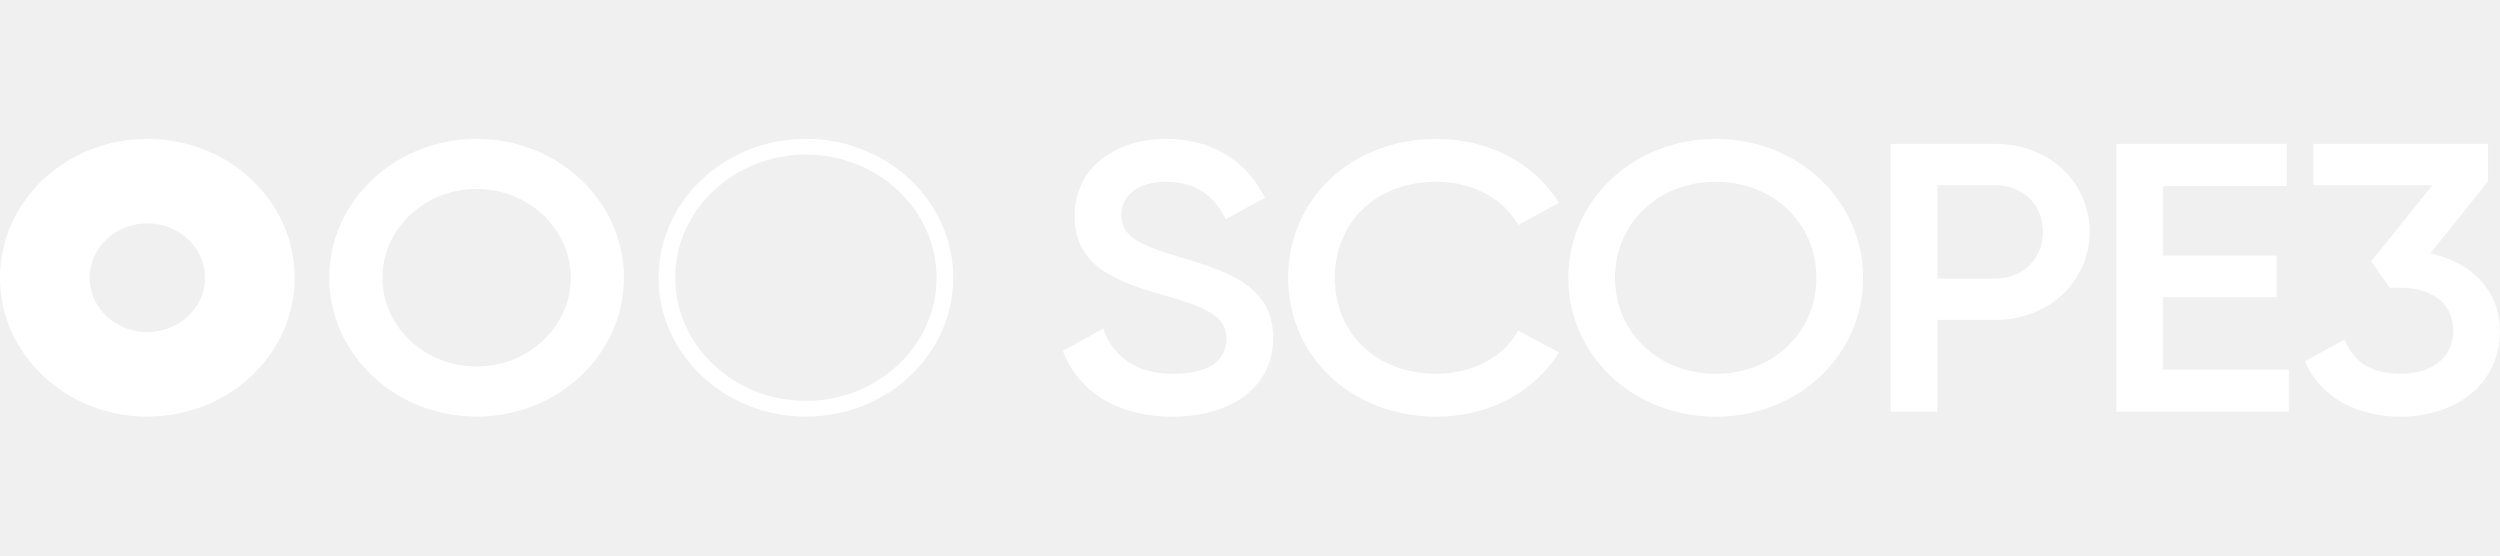
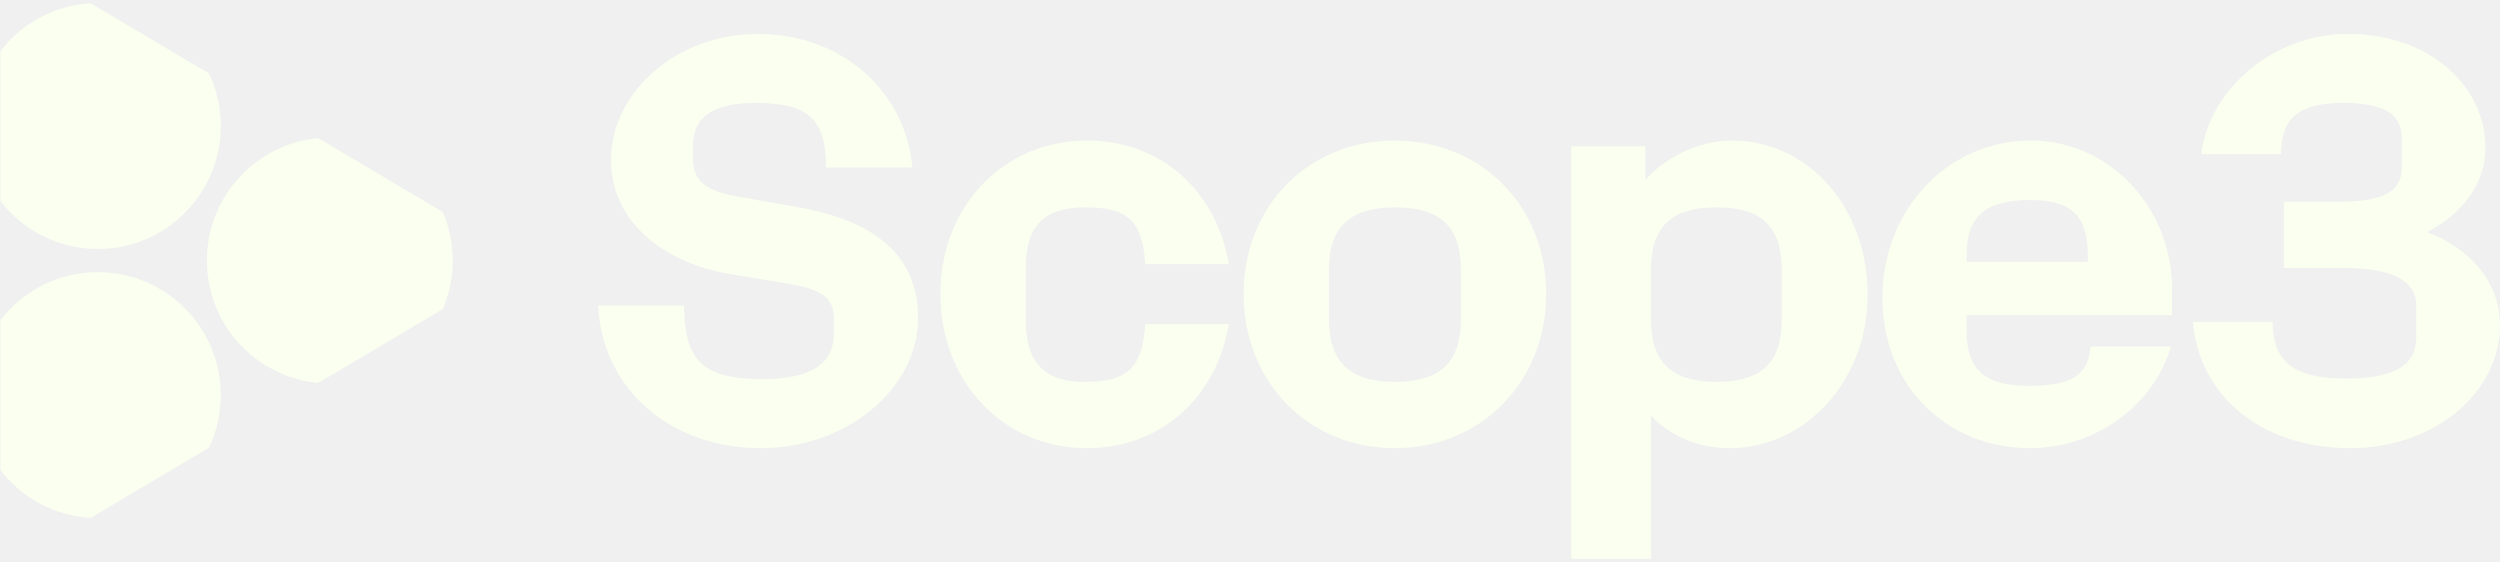
- <svg xmlns="http://www.w3.org/2000/svg" width="72" height="16" viewBox="0 0 144 16" fill="none">
-   <g clip-path="url(#clip0_122_8961)">
-     <path d="M61.218 12.21L63.533 10.932C64.118 12.497 65.381 13.532 67.603 13.532C69.824 13.532 70.643 12.628 70.643 11.505C70.643 10.14 69.356 9.676 66.925 8.97C64.376 8.244 61.896 7.362 61.896 4.452C61.896 1.541 64.4 0 67.159 0C69.918 0 71.836 1.345 72.865 3.394L70.597 4.629C70.013 3.394 68.984 2.469 67.16 2.469C65.593 2.469 64.588 3.219 64.588 4.386C64.588 5.554 65.499 6.082 67.886 6.788C70.599 7.605 73.334 8.397 73.334 11.461C73.334 14.281 70.95 16 67.535 16C64.308 16 62.086 14.502 61.22 12.21H61.218Z" fill="white" />
-     <path d="M74.197 8.001C74.197 3.527 77.774 0 82.755 0C85.748 0 88.414 1.433 89.793 3.68L87.454 4.958C86.588 3.437 84.812 2.468 82.755 2.468C79.225 2.468 76.886 4.825 76.886 7.999C76.886 11.173 79.225 13.53 82.755 13.53C84.812 13.53 86.614 12.561 87.454 11.04L89.793 12.296C88.438 14.543 85.772 15.998 82.755 15.998C77.774 15.998 74.197 12.471 74.197 7.997V8.001Z" fill="white" />
-     <path d="M90.336 8.001C90.336 3.527 94.102 0 98.825 0C103.548 0 107.314 3.527 107.314 8.001C107.314 12.475 103.572 16.002 98.825 16.002C94.078 16.002 90.336 12.475 90.336 8.001ZM104.624 8.001C104.624 4.827 102.099 2.469 98.825 2.469C95.551 2.469 93.025 4.827 93.025 8.001C93.025 11.175 95.551 13.532 98.825 13.532C102.099 13.532 104.624 11.175 104.624 8.001Z" fill="white" />
-     <path d="M120.362 5.356C120.362 8.199 118.023 10.426 114.937 10.426H111.593V15.714H108.904V0.286H114.937C118.023 0.286 120.362 2.49 120.362 5.354V5.356ZM117.672 5.356C117.672 3.79 116.526 2.668 114.937 2.668H111.593V8.046H114.937C116.526 8.046 117.672 6.899 117.672 5.357V5.356Z" fill="white" />
-     <path d="M131.834 13.289V15.714H121.896V0.286H131.717V2.711H124.586V6.721H131.134V9.124H124.586V13.289H131.834Z" fill="white" />
-     <path d="M143.994 11.042C143.994 14.281 141.283 16 138.266 16C135.858 16 133.683 14.963 132.77 12.804L135.061 11.548C135.529 12.849 136.629 13.532 138.264 13.532C140.111 13.532 141.304 12.585 141.304 11.042C141.304 9.499 140.111 8.574 138.264 8.574H137.656L136.579 7.054L140.109 2.668H133.258V0.286H143.312V2.445L139.993 6.589C142.238 7.095 143.99 8.638 143.99 11.04L143.994 11.042Z" fill="white" />
-     <path d="M46.421 0.904C50.57 0.904 53.947 4.087 53.947 7.997C53.947 11.908 50.57 15.091 46.421 15.091C42.271 15.091 38.895 11.908 38.895 7.997C38.895 4.087 42.269 0.904 46.421 0.904ZM46.421 0C41.734 0 37.935 3.58 37.935 7.997C37.935 12.415 41.734 15.995 46.421 15.995C51.107 15.995 54.906 12.415 54.906 7.997C54.906 3.58 51.107 0 46.421 0Z" fill="white" />
-     <path d="M27.453 2.885C30.444 2.885 32.878 5.178 32.878 7.997C32.878 10.816 30.444 13.11 27.453 13.11C24.462 13.11 22.028 10.816 22.028 7.997C22.028 5.178 24.462 2.885 27.453 2.885ZM27.453 0C22.766 0 18.968 3.58 18.968 7.997C18.968 12.415 22.766 15.995 27.453 15.995C32.14 15.995 35.938 12.415 35.938 7.997C35.938 3.58 32.14 0 27.453 0Z" fill="white" />
-     <path d="M8.485 4.865C10.318 4.865 11.809 6.27 11.809 7.997C11.809 9.725 10.318 11.13 8.485 11.13C6.653 11.13 5.162 9.725 5.162 7.997C5.162 6.27 6.653 4.865 8.485 4.865ZM8.485 0C3.799 0 0 3.58 0 7.997C0 12.415 3.799 15.995 8.485 15.995C13.172 15.995 16.971 12.415 16.971 7.997C16.971 3.58 13.172 0 8.485 0Z" fill="white" />
-   </g>
-   <defs>
-     <clipPath id="clip0_122_8961">
-       <rect width="144" height="16" fill="white" />
-     </clipPath>
-   </defs>
+ <svg xmlns="http://www.w3.org/2000/svg" width="655" height="147" viewBox="0 0 655 147" fill="none">
+   <path fill-rule="evenodd" clip-rule="evenodd" d="M83.377 36.197L116.004 55.549C117.682 59.451 118.611 63.75 118.611 68.266C118.611 72.783 117.682 77.082 116.004 80.983L83.375 100.335C67.016 98.805 54.212 85.031 54.212 68.266C54.212 51.501 67.016 37.727 83.377 36.197Z" fill="#FAFFF0" />
+   <path fill-rule="evenodd" clip-rule="evenodd" d="M0.1 123.145L0.1 83.897C5.986 76.243 15.235 71.311 25.635 71.311C43.419 71.311 57.835 85.731 57.835 103.521C57.835 108.449 56.728 113.12 54.75 117.296L23.759 135.677C14.127 135.124 5.63 130.335 0.1 123.145Z" fill="#FAFFF0" />
+   <path fill-rule="evenodd" clip-rule="evenodd" d="M23.757 0.864L54.751 19.247C56.729 23.423 57.835 28.093 57.835 33.02C57.835 50.81 43.419 65.231 25.635 65.231C15.235 65.231 5.987 60.298 0.1 52.645L0.1 13.396C5.63 6.207 14.126 1.418 23.757 0.864Z" fill="#FAFFF0" />
+   <path d="M199.353 117.414C175.382 117.414 157.735 101.679 156.706 80.062H179.206C179.353 94.621 184.206 99.326 199.794 99.326C212.441 99.326 218.47 95.356 218.47 87.415V83.738C218.47 78.003 215.676 75.797 205.676 74.18L191.411 71.827C172.294 68.592 160.088 56.974 160.088 41.974C160.088 23.886 177.588 8.886 198.47 8.886C220.382 8.886 237.146 23.592 239.058 43.886H216.411C216.411 31.092 211.705 26.974 198.029 26.974C186.853 26.974 181.559 30.651 181.559 38.151V41.533C181.559 47.415 184.794 50.209 194.353 51.68L209.205 54.327C230.087 58.004 240.529 67.562 240.529 83.297C240.529 101.974 221.705 117.414 199.353 117.414Z" fill="#FAFFF0" />
+   <path d="M284.762 117.414C262.85 117.414 246.38 100.062 246.38 76.974C246.38 54.18 262.85 36.827 284.762 36.827C303.879 36.827 318.585 49.621 321.967 69.18H300.056C299.32 57.856 295.497 54.327 284.32 54.327C273.438 54.327 268.732 59.18 268.732 70.503V83.591C268.732 95.062 273.585 100.062 284.32 100.062C295.35 100.062 299.32 96.385 300.056 84.915H321.967C318.585 104.621 303.732 117.414 284.762 117.414Z" fill="#FAFFF0" />
+   <path d="M365.395 117.414C342.748 117.414 325.836 100.062 325.836 76.974C325.836 54.033 342.748 36.827 365.395 36.827C388.189 36.827 405.1 54.033 405.1 76.974C405.1 100.062 388.042 117.414 365.395 117.414ZM365.395 100.062C377.306 100.062 382.747 94.915 382.747 83.738V70.503C382.747 59.327 377.306 54.327 365.395 54.327C353.777 54.327 348.189 59.474 348.189 70.503V83.738C348.189 94.915 353.777 100.062 365.395 100.062Z" fill="#FAFFF0" />
+   <path d="M453.736 36.827C473.883 36.827 489.324 54.474 489.324 77.268C489.324 99.621 473.147 117.414 453.148 117.414C444.912 117.414 437.707 114.326 432.56 108.885V146.385H411.677V38.298H431.089V47.121C436.383 41.092 445.354 36.827 453.736 36.827ZM466.824 83.885V70.65C466.824 59.327 461.53 54.327 449.765 54.327C438.001 54.327 432.56 59.327 432.56 70.65V83.885C432.56 94.915 438.001 100.062 449.765 100.062C461.53 100.062 466.824 94.915 466.824 83.885Z" fill="#FAFFF0" />
+   <path d="M569.07 82.562H515.247V86.68C515.247 96.974 520.1 101.091 531.57 101.091C542.747 101.091 547.011 98.444 547.746 90.797H568.776C564.511 105.65 549.511 117.414 531.864 117.414C510.247 117.414 493.188 101.385 493.188 77.856C493.188 55.945 509.365 36.827 532.158 36.827C552.746 36.827 569.07 54.474 569.07 75.65V82.562ZM531.864 52.415C520.247 52.415 515.247 56.68 515.247 66.68V68.592H547.011V67.121C547.011 56.533 542.894 52.415 531.864 52.415Z" fill="#FAFFF0" />
+   <path d="M635.873 60.798C647.49 65.209 654.99 74.18 654.99 85.209C654.99 102.562 638.226 117.414 615.726 117.414C592.491 117.414 576.168 103.738 574.55 84.327H595.432C595.432 94.621 600.726 99.179 614.696 99.179C627.196 99.179 633.079 95.797 633.079 88.297V80.062C633.079 73.591 626.755 70.209 614.108 70.209H598.373V52.856H612.638C624.402 52.856 629.255 50.209 629.255 44.033V36.092C629.255 29.769 624.402 26.974 613.961 26.974C602.05 26.974 597.638 31.092 597.638 40.357H576.756C578.815 23.151 595.873 8.886 615.138 8.886C636.608 8.886 651.167 22.563 651.167 38.739C651.167 48.151 645.137 56.092 635.873 60.798Z" fill="#FAFFF0" />
</svg>
